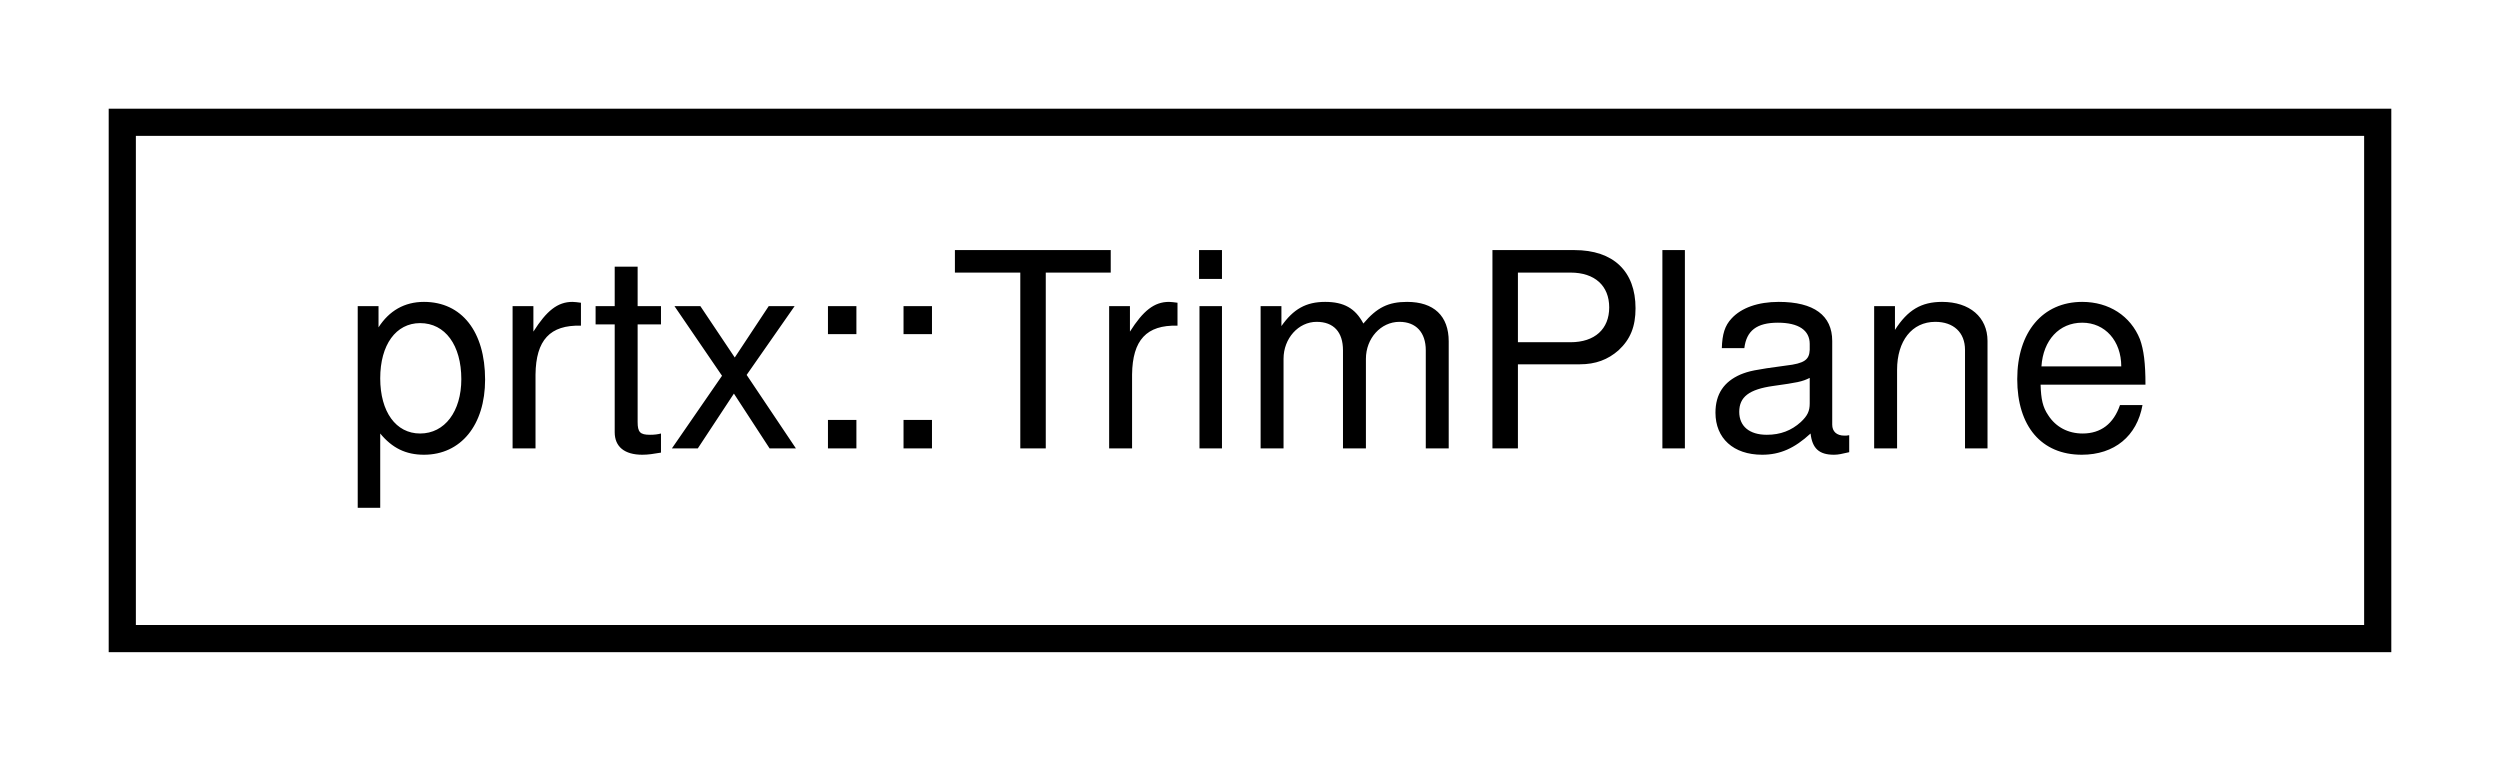
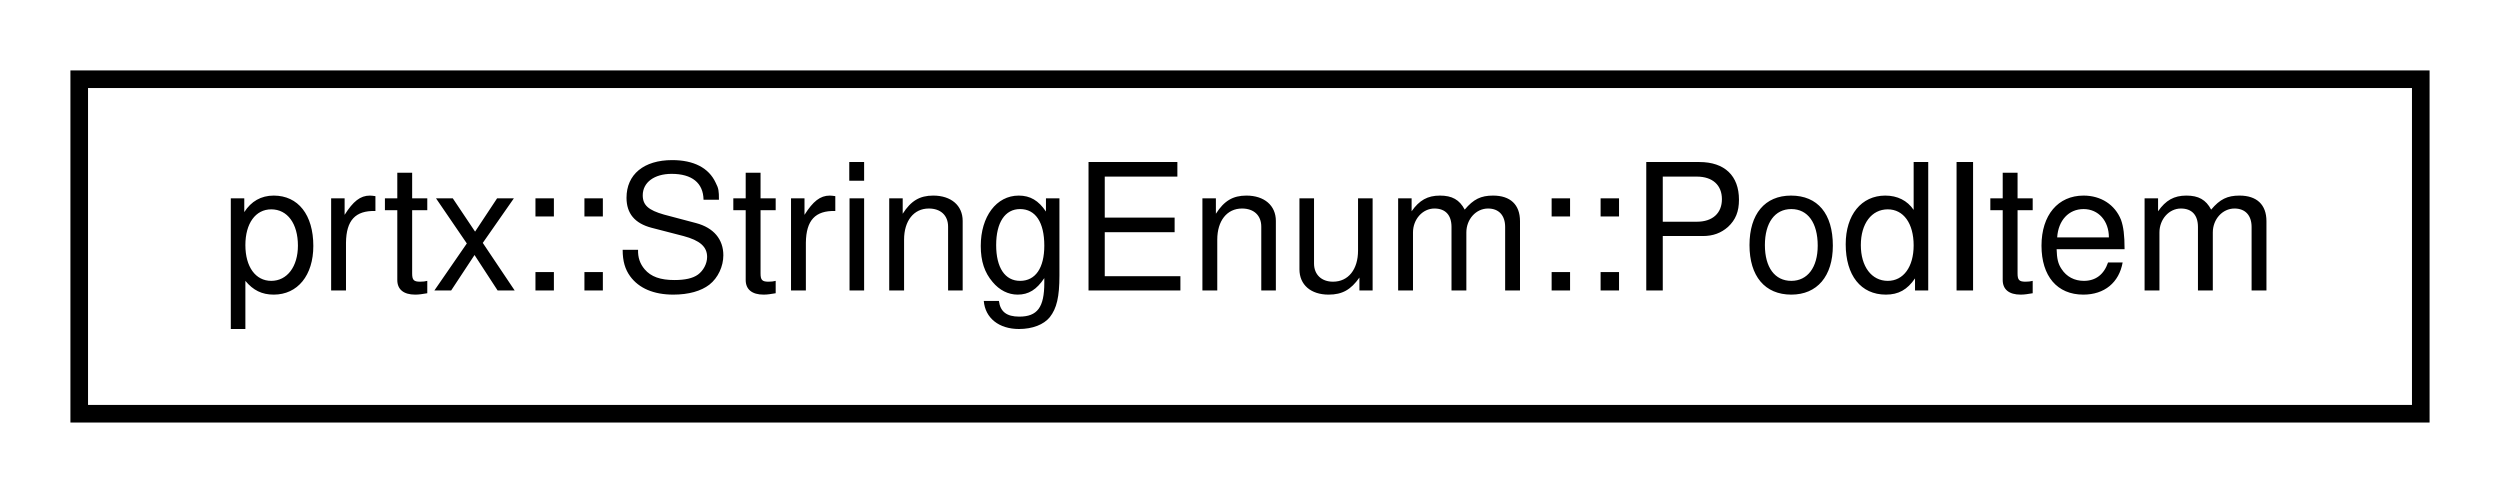
- <svg xmlns="http://www.w3.org/2000/svg" xmlns:xlink="http://www.w3.org/1999/xlink" width="92pt" height="28pt" viewBox="0.00 0.00 92.00 28.00">
+ <svg xmlns="http://www.w3.org/2000/svg" xmlns:xlink="http://www.w3.org/1999/xlink" width="142pt" height="28pt" viewBox="0.00 0.00 142.00 28.00">
  <g id="graph0" class="graph" transform="scale(1 1) rotate(0) translate(4 24)">
    <g id="node1" class="node">
      <g id="a_node1">
-         <a xlink:href="classprtx_1_1_trim_plane.html" target="_top" xlink:title="prtx::TrimPlane">
-           <polygon fill="none" stroke="black" points="0.5,-0.5 0.5,-19.5 83.5,-19.5 83.5,-0.5 0.5,-0.5" />
-           <text text-anchor="middle" x="42" y="-7.5" font-family="Helvetica,sans-Serif" font-size="10.00">prtx::TrimPlane</text>
+         <a xlink:href="structprtx_1_1_string_enum_1_1_pod_item.html" target="_top" xlink:title="prtx::StringEnum::PodItem">
+           <polygon fill="none" stroke="black" points="0.5,-0.5 0.5,-19.5 133.5,-19.5 133.5,-0.5 0.5,-0.5" />
+           <text text-anchor="middle" x="67" y="-7.5" font-family="Helvetica,sans-Serif" font-size="10.00">prtx::StringEnum::PodItem</text>
        </a>
      </g>
    </g>
  </g>
</svg>
